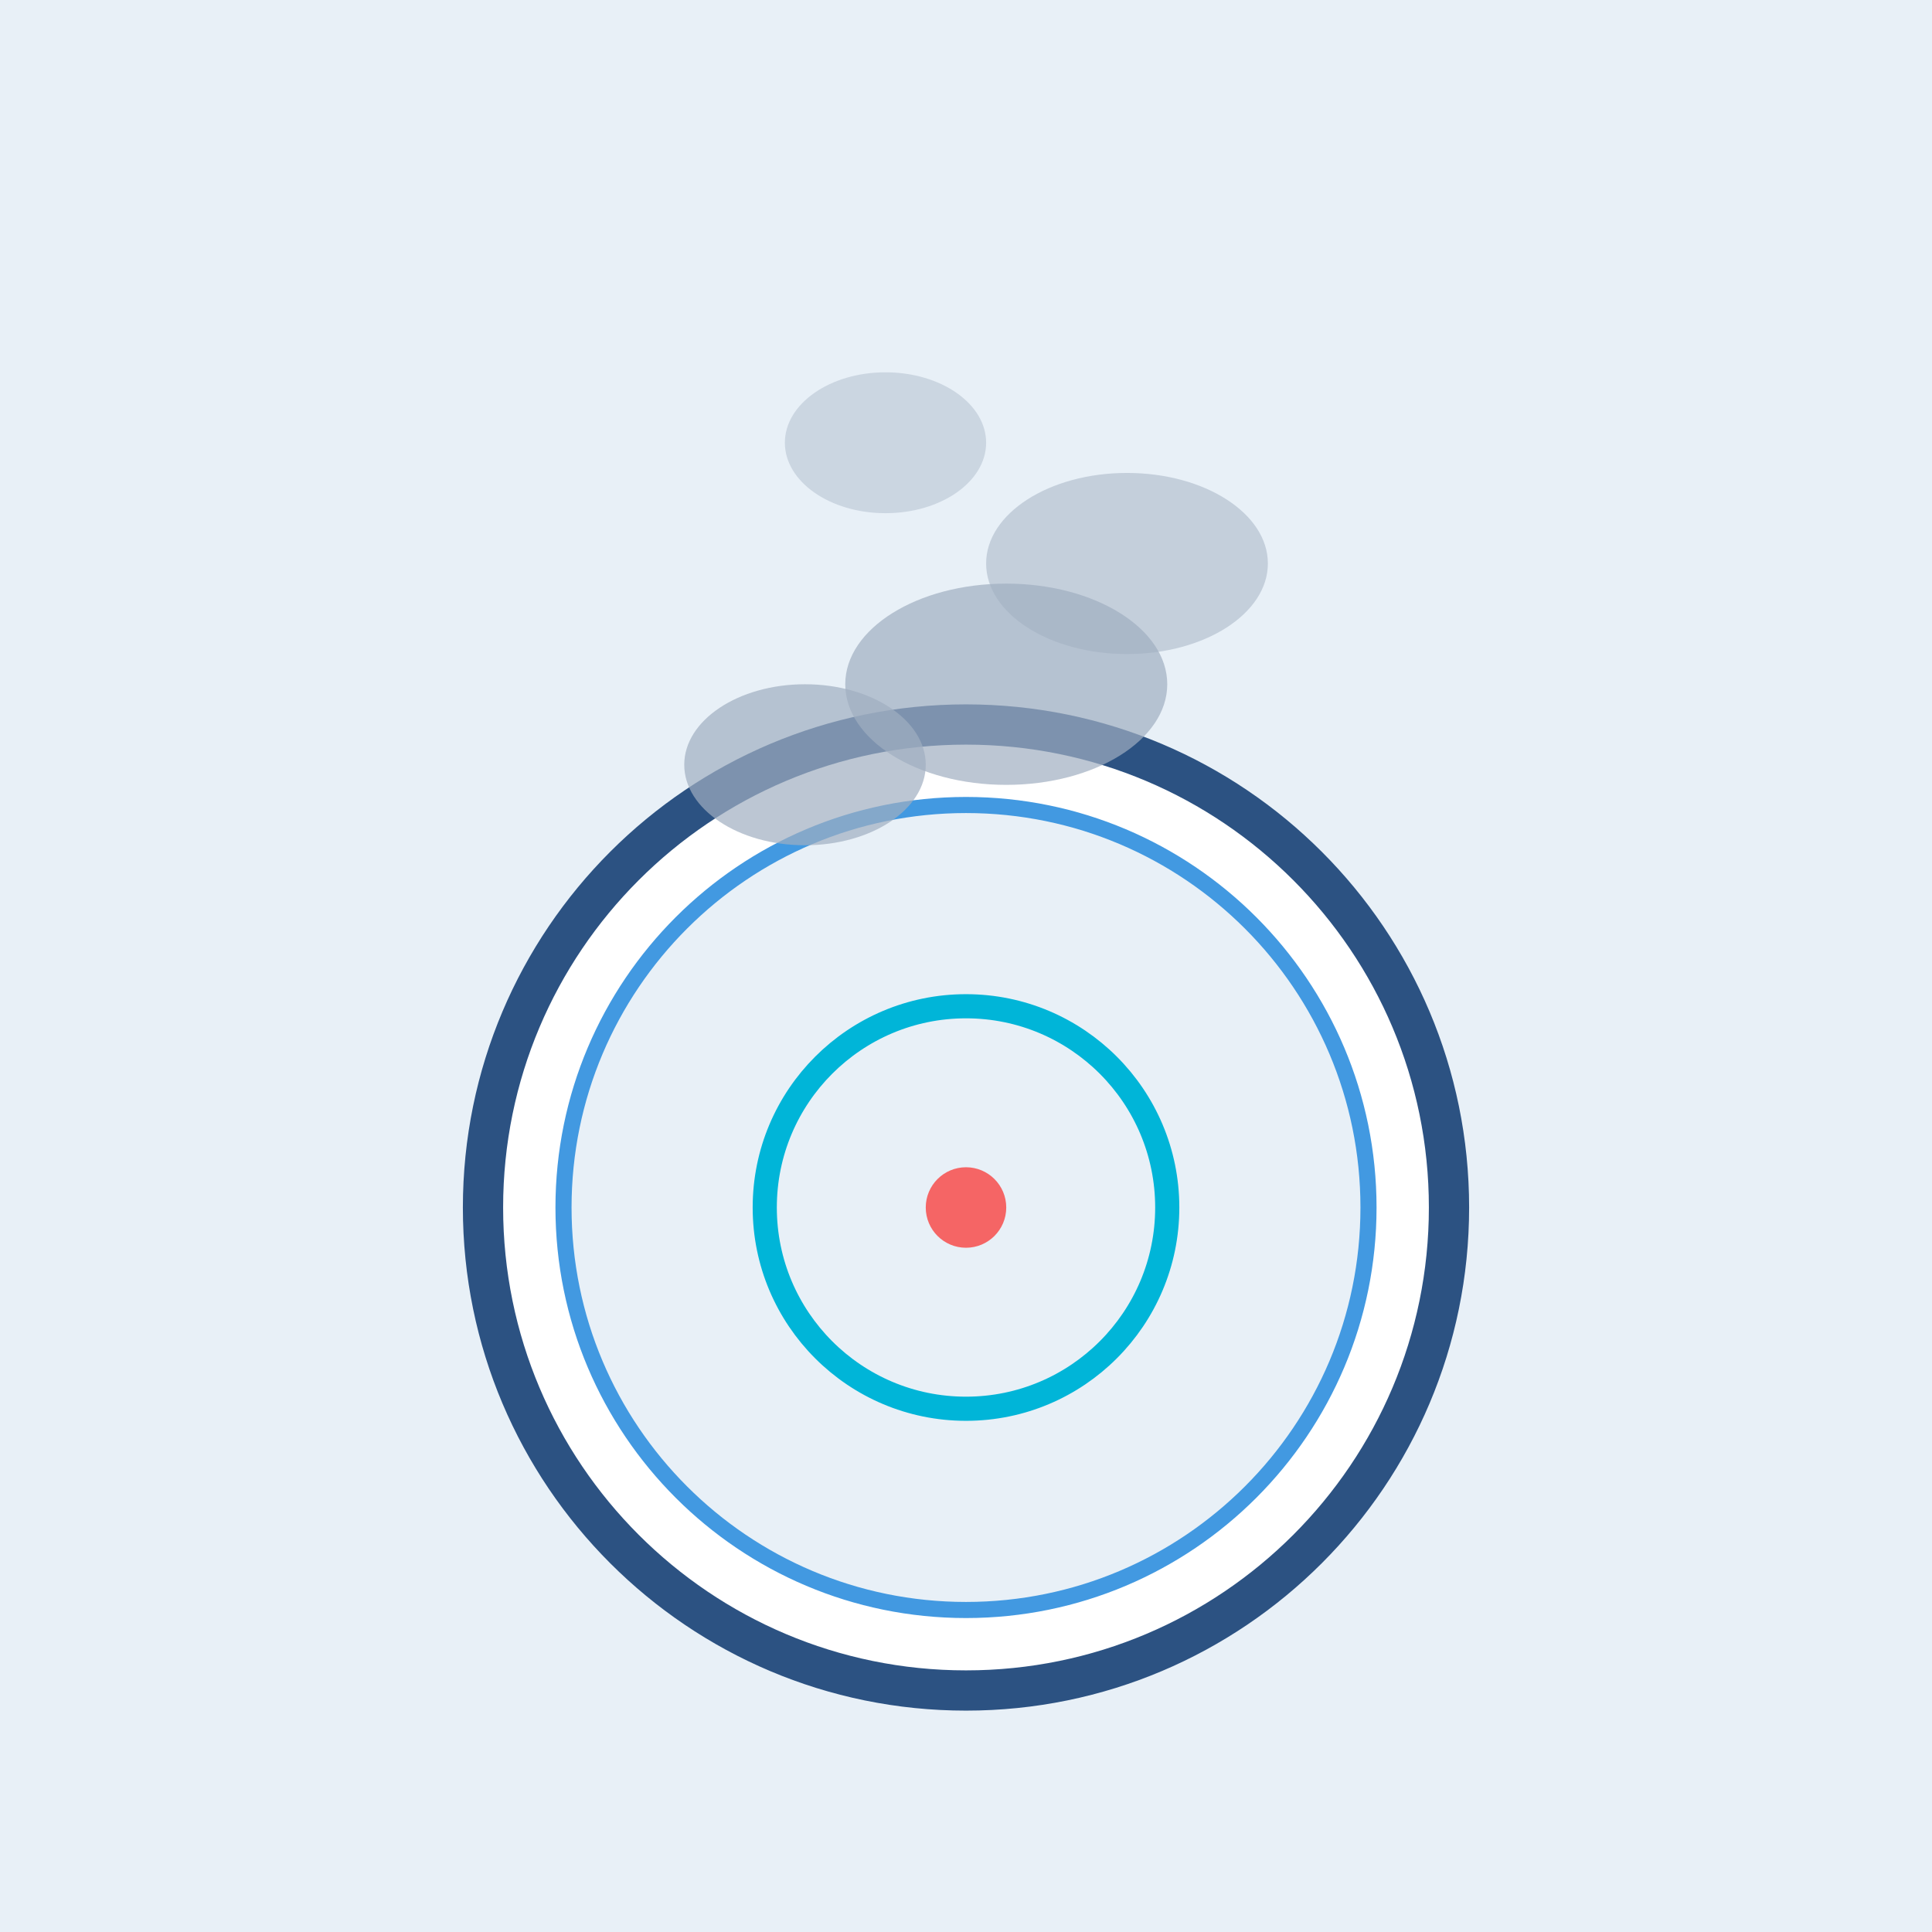
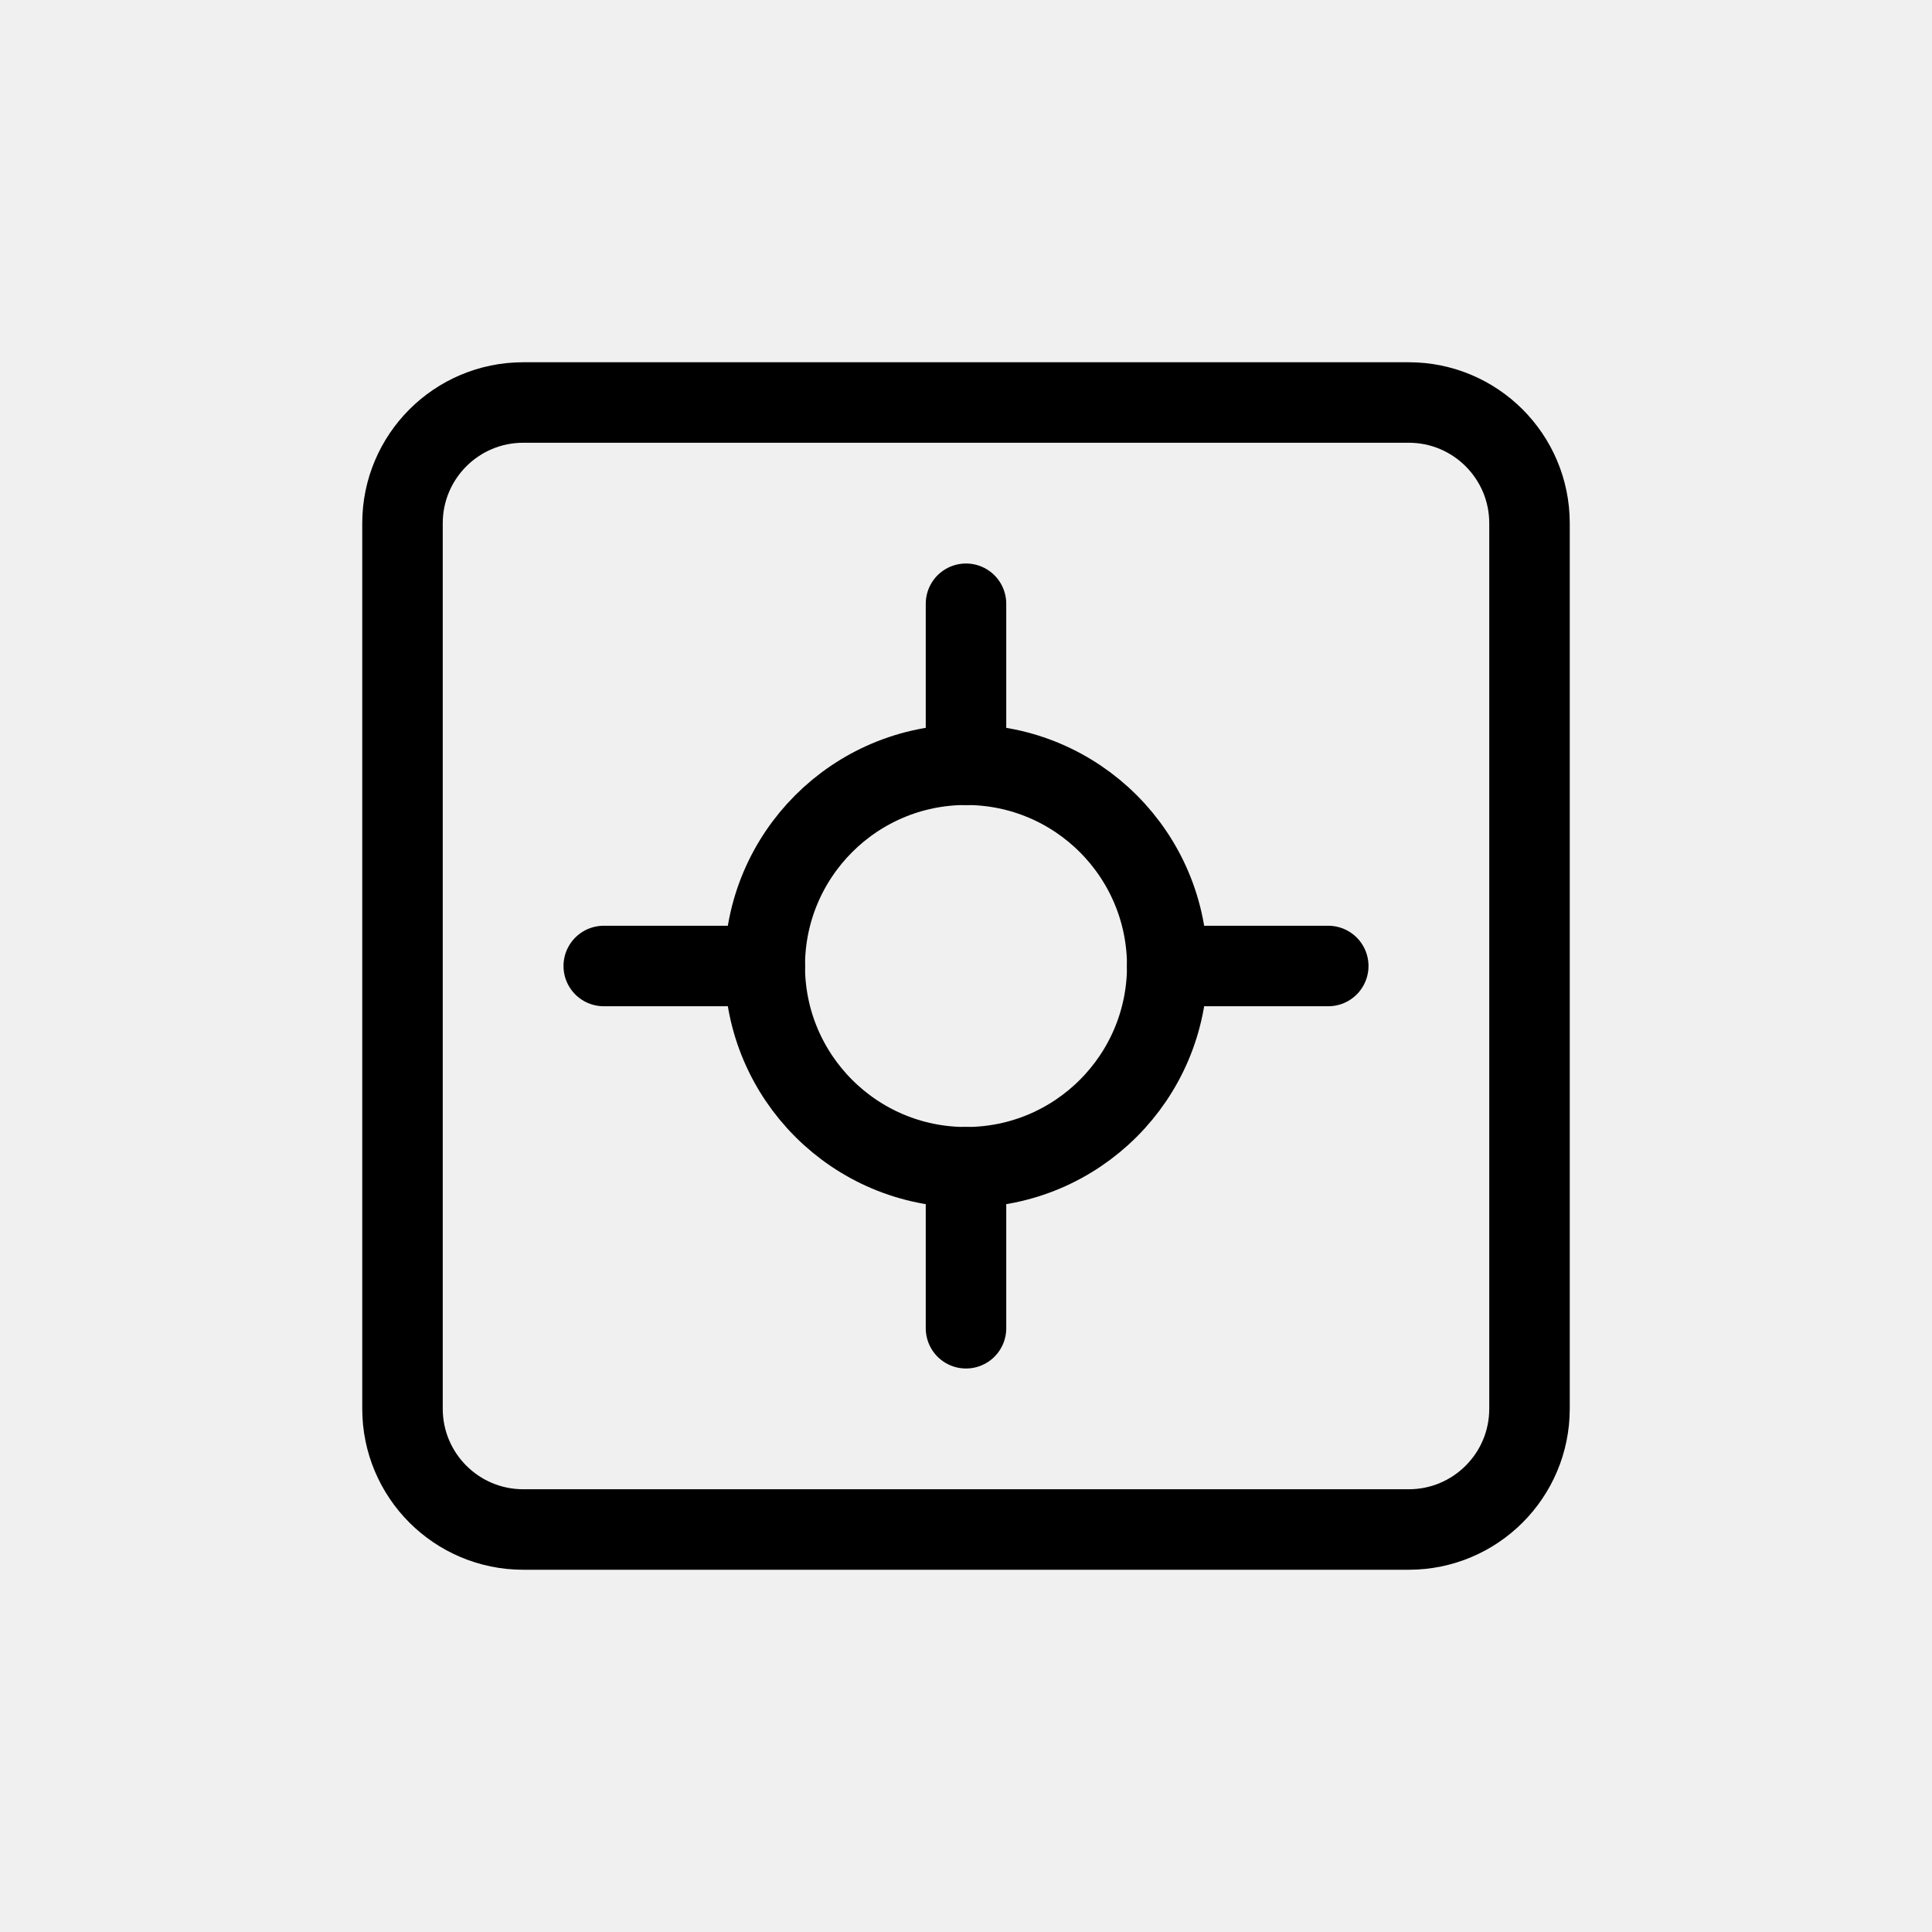
- <svg xmlns="http://www.w3.org/2000/svg" viewBox="0 0 960 960" fill="none">
-   <rect x="0" y="0" width="960" height="960" fill="#E8F0F7" />
-   <circle cx="480" cy="600" r="240" fill="#FFFFFF" stroke="#2C5282" stroke-width="20" />
-   <circle cx="480" cy="600" r="200" fill="#E8F0F7" stroke="#4299E1" stroke-width="8" />
-   <circle cx="480" cy="600" r="100" fill="none" stroke="#00B5D8" stroke-width="12" />
-   <circle cx="480" cy="600" r="20" fill="#F56565" />
-   <ellipse cx="400" cy="380" rx="60" ry="40" fill="#A0AEC0" opacity="0.7" />
-   <ellipse cx="500" cy="340" rx="80" ry="50" fill="#A0AEC0" opacity="0.7" />
-   <ellipse cx="560" cy="280" rx="70" ry="45" fill="#A0AEC0" opacity="0.5" />
-   <ellipse cx="440" cy="220" rx="50" ry="35" fill="#A0AEC0" opacity="0.4" />
+ <svg xmlns="http://www.w3.org/2000/svg" width="960" height="960" viewBox="0 0 960 960" fill="none">
+   <rect x="200" y="200" width="560" height="560" rx="60" stroke="black" stroke-width="40" fill="none" />
+   <circle cx="480" cy="480" r="100" stroke="black" stroke-width="40" fill="none" />
+   <path d="M480 300V380M480 580V660M300 480H380M580 480H660" stroke="black" stroke-width="40" stroke-linecap="round" />
</svg>
